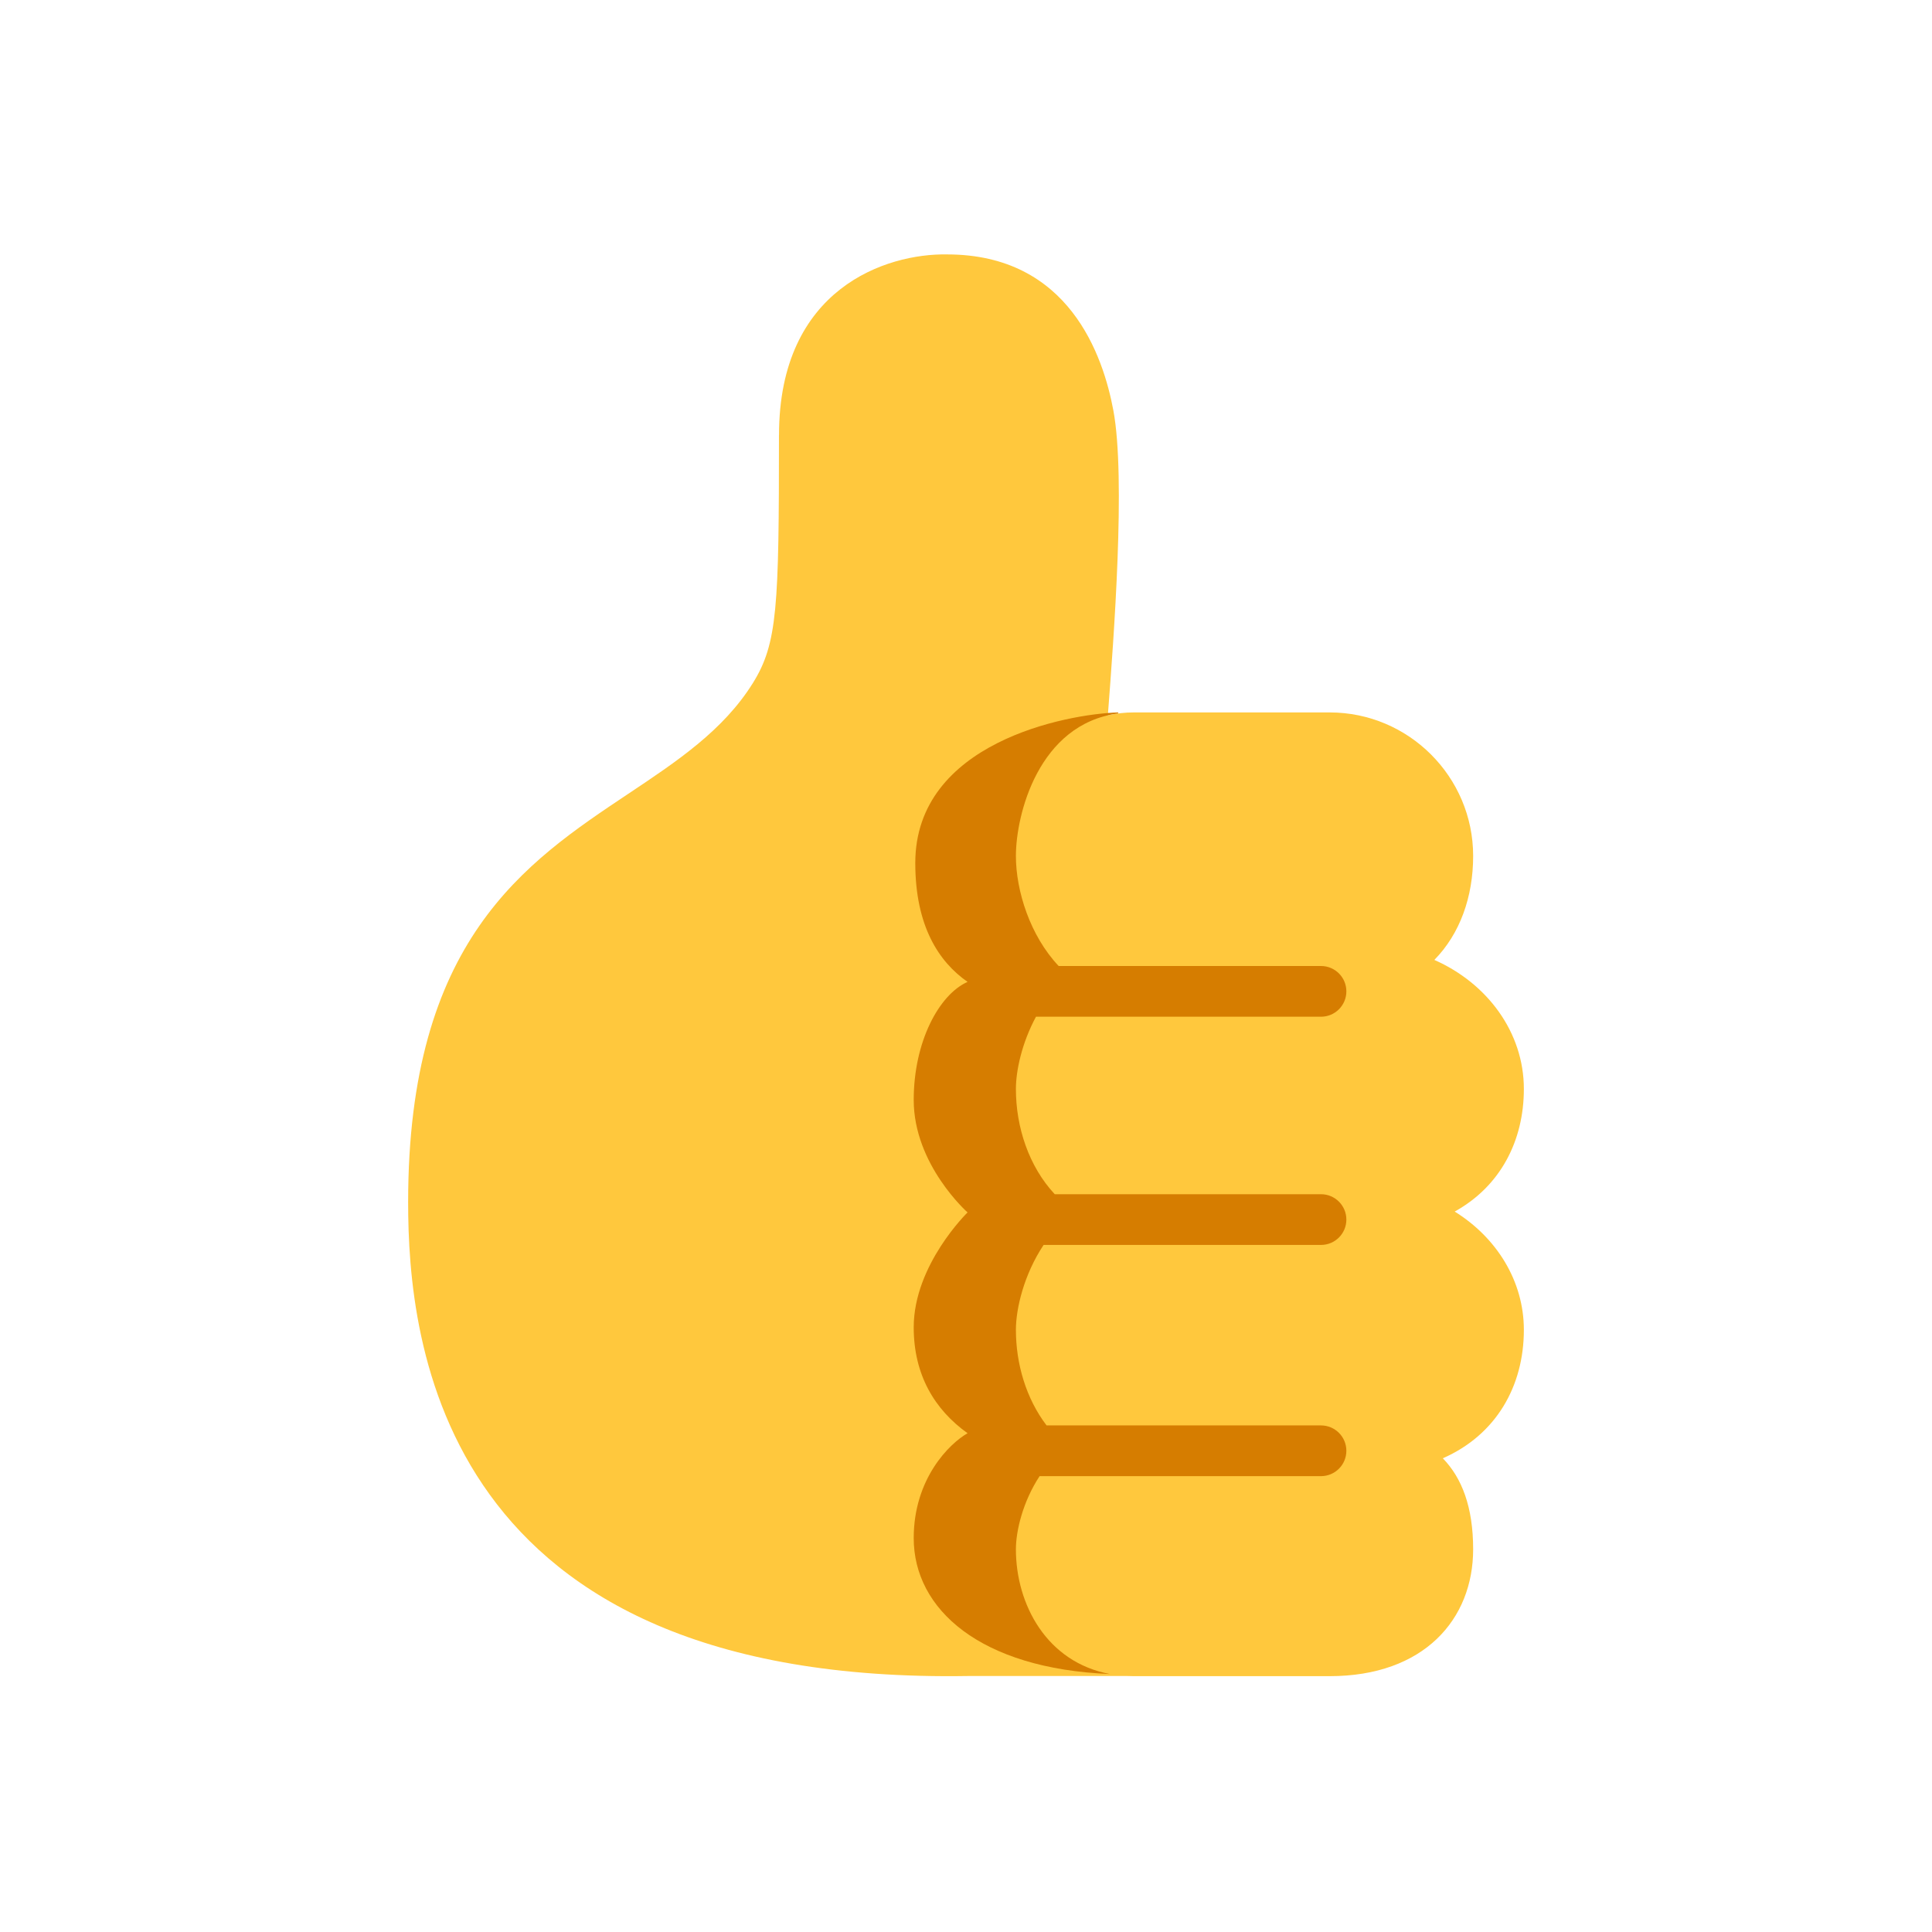
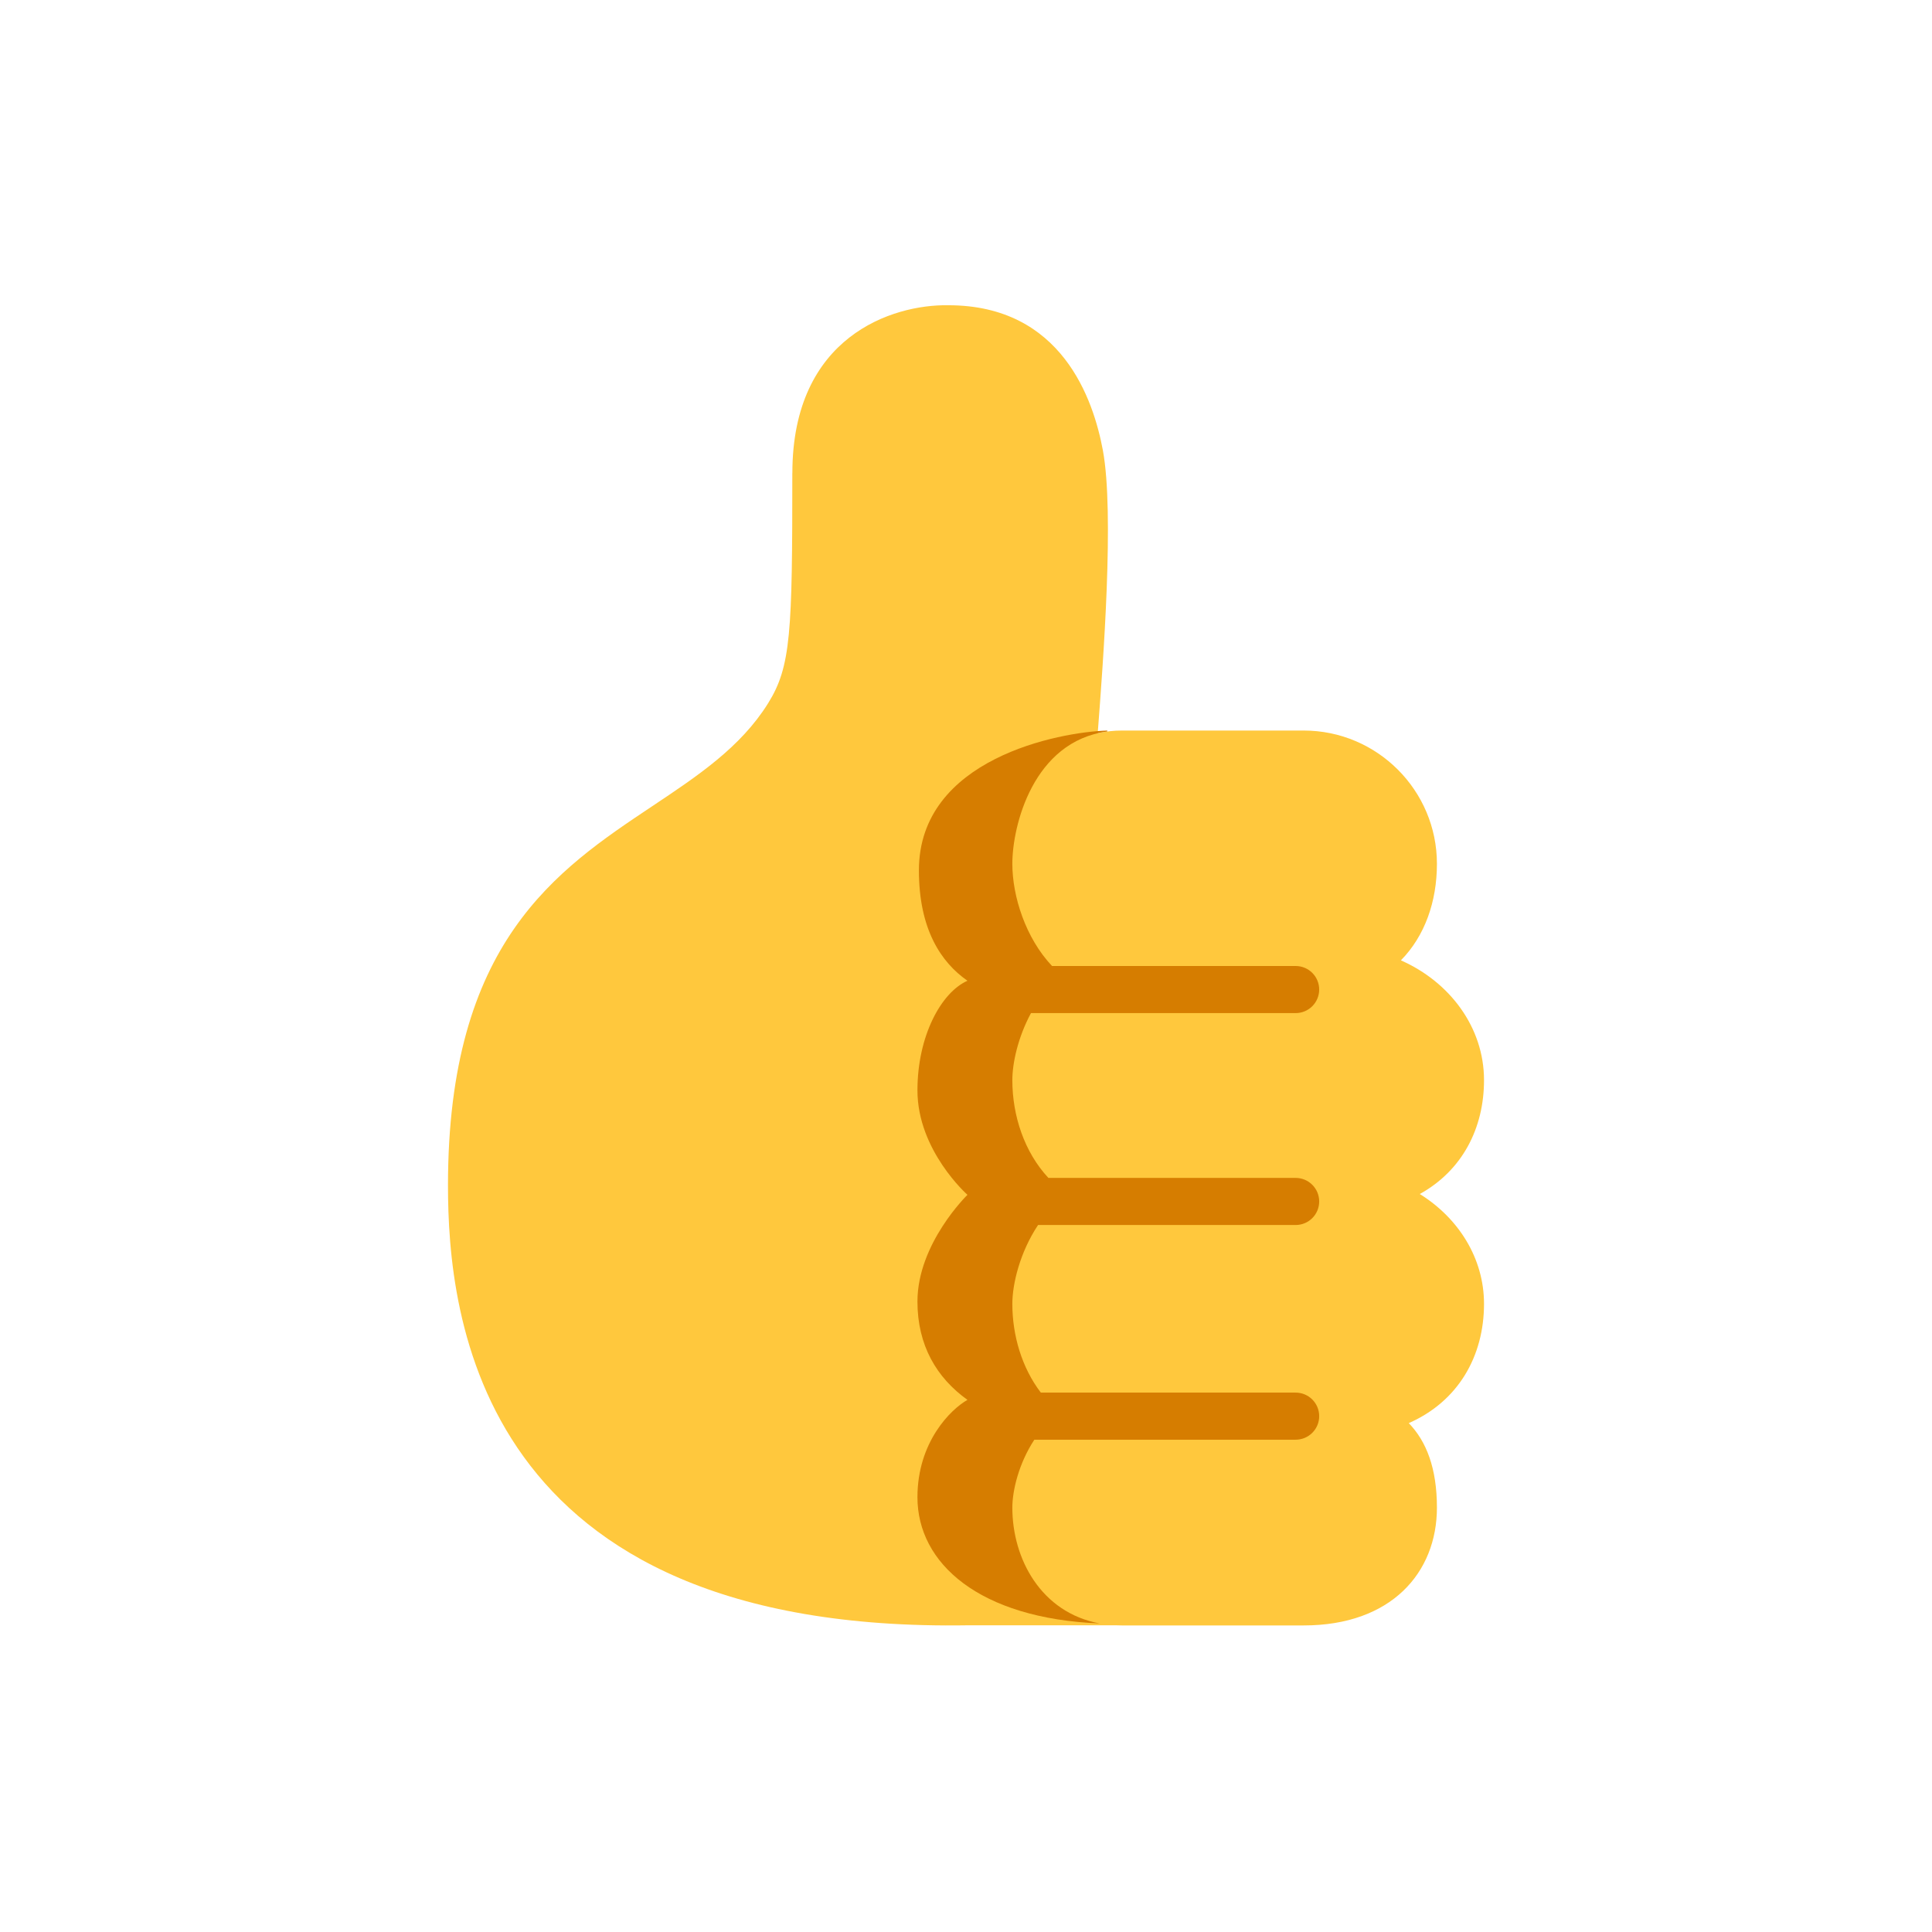
<svg xmlns="http://www.w3.org/2000/svg" width="144" height="144" viewBox="0 0 144 144">
-   <g transform="translate(11.520 11.520) scale(3.78)">
+   <g transform="translate(15.840 15.840) scale(3.51)">
    <path fill="#ffc83d" d="M12.313 5.531c0-2.9 2.124-3.583 3.312-3.562 2.413 0 3.082 2.009 3.281 3.078.248 1.33.006 4.509-.106 5.969l-.003.041a2.3 2.3 0 0 1 .515-.057h3.858c1.56 0 2.83 1.27 2.83 2.83 0 .806-.259 1.535-.765 2.05 1.044.461 1.765 1.428 1.765 2.544 0 1.023-.463 1.92-1.364 2.418.823.511 1.364 1.366 1.364 2.332 0 1.107-.543 2.069-1.598 2.533.375.386.598.96.598 1.794 0 1.38-.969 2.502-2.83 2.502h-3.858q-.068 0-.134-.003h-3.131C5.609 30.172 5 23.406 5 20.656c0-5.156 2.298-6.689 4.34-8.051.966-.644 1.875-1.25 2.457-2.183.488-.783.515-1.5.515-4.89" />
    <path fill="#d67d00" d="M19 11c-1.02.031-4 .594-4 2.969 0 1.25.469 1.953 1.031 2.344-.562.25-1.062 1.178-1.062 2.328 0 1.28 1.062 2.218 1.062 2.218s-1.062 1.032-1.062 2.266c0 .932.408 1.62 1.062 2.088-.354.2-1.062.893-1.062 2.068 0 1.401 1.308 2.575 3.87 2.68-1.248-.231-1.855-1.375-1.855-2.46 0-.358.134-.934.467-1.442H23a.5.5 0 0 0 0-1h-5.411c-.405-.53-.605-1.218-.605-1.885 0-.416.157-1.088.546-1.674H23a.5.5 0 0 0 0-1h-5.25c-.513-.55-.766-1.325-.766-2.076 0-.357.116-.905.396-1.424H23a.5.5 0 0 0 0-1h-5.173c-.564-.597-.843-1.484-.843-2.17 0-.81.443-2.6 2.016-2.81z" />
  </g>
</svg>
